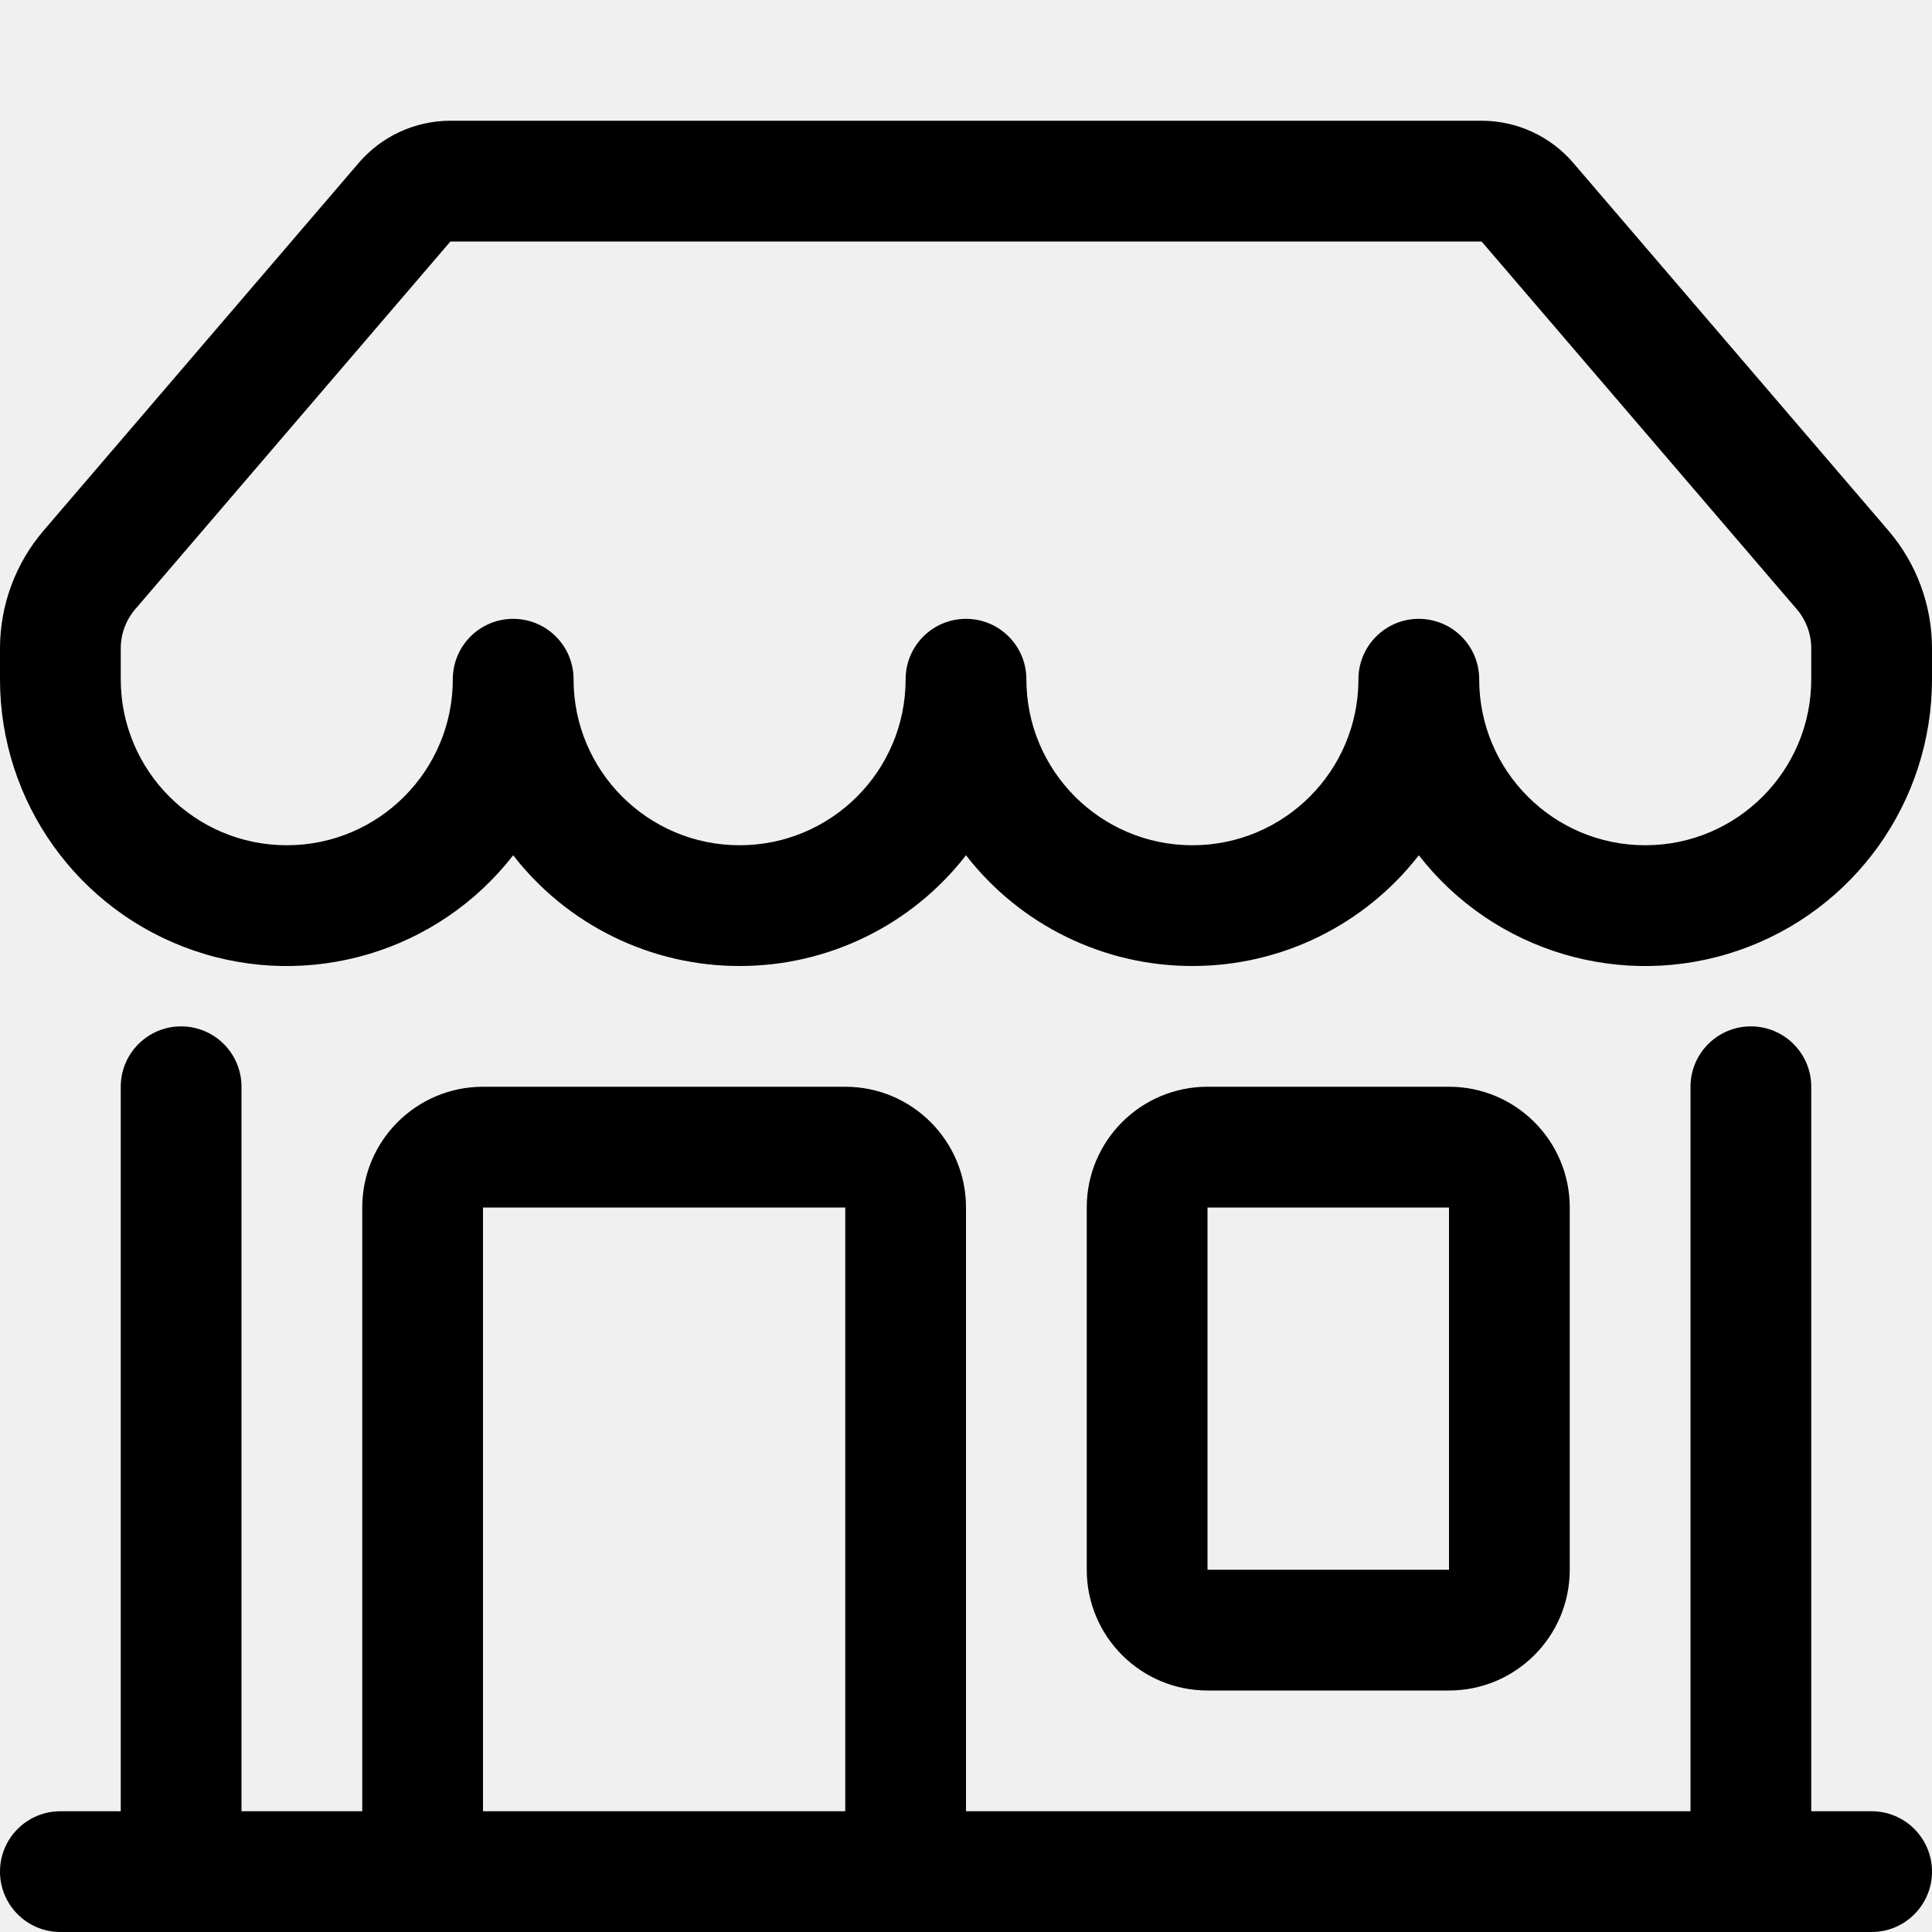
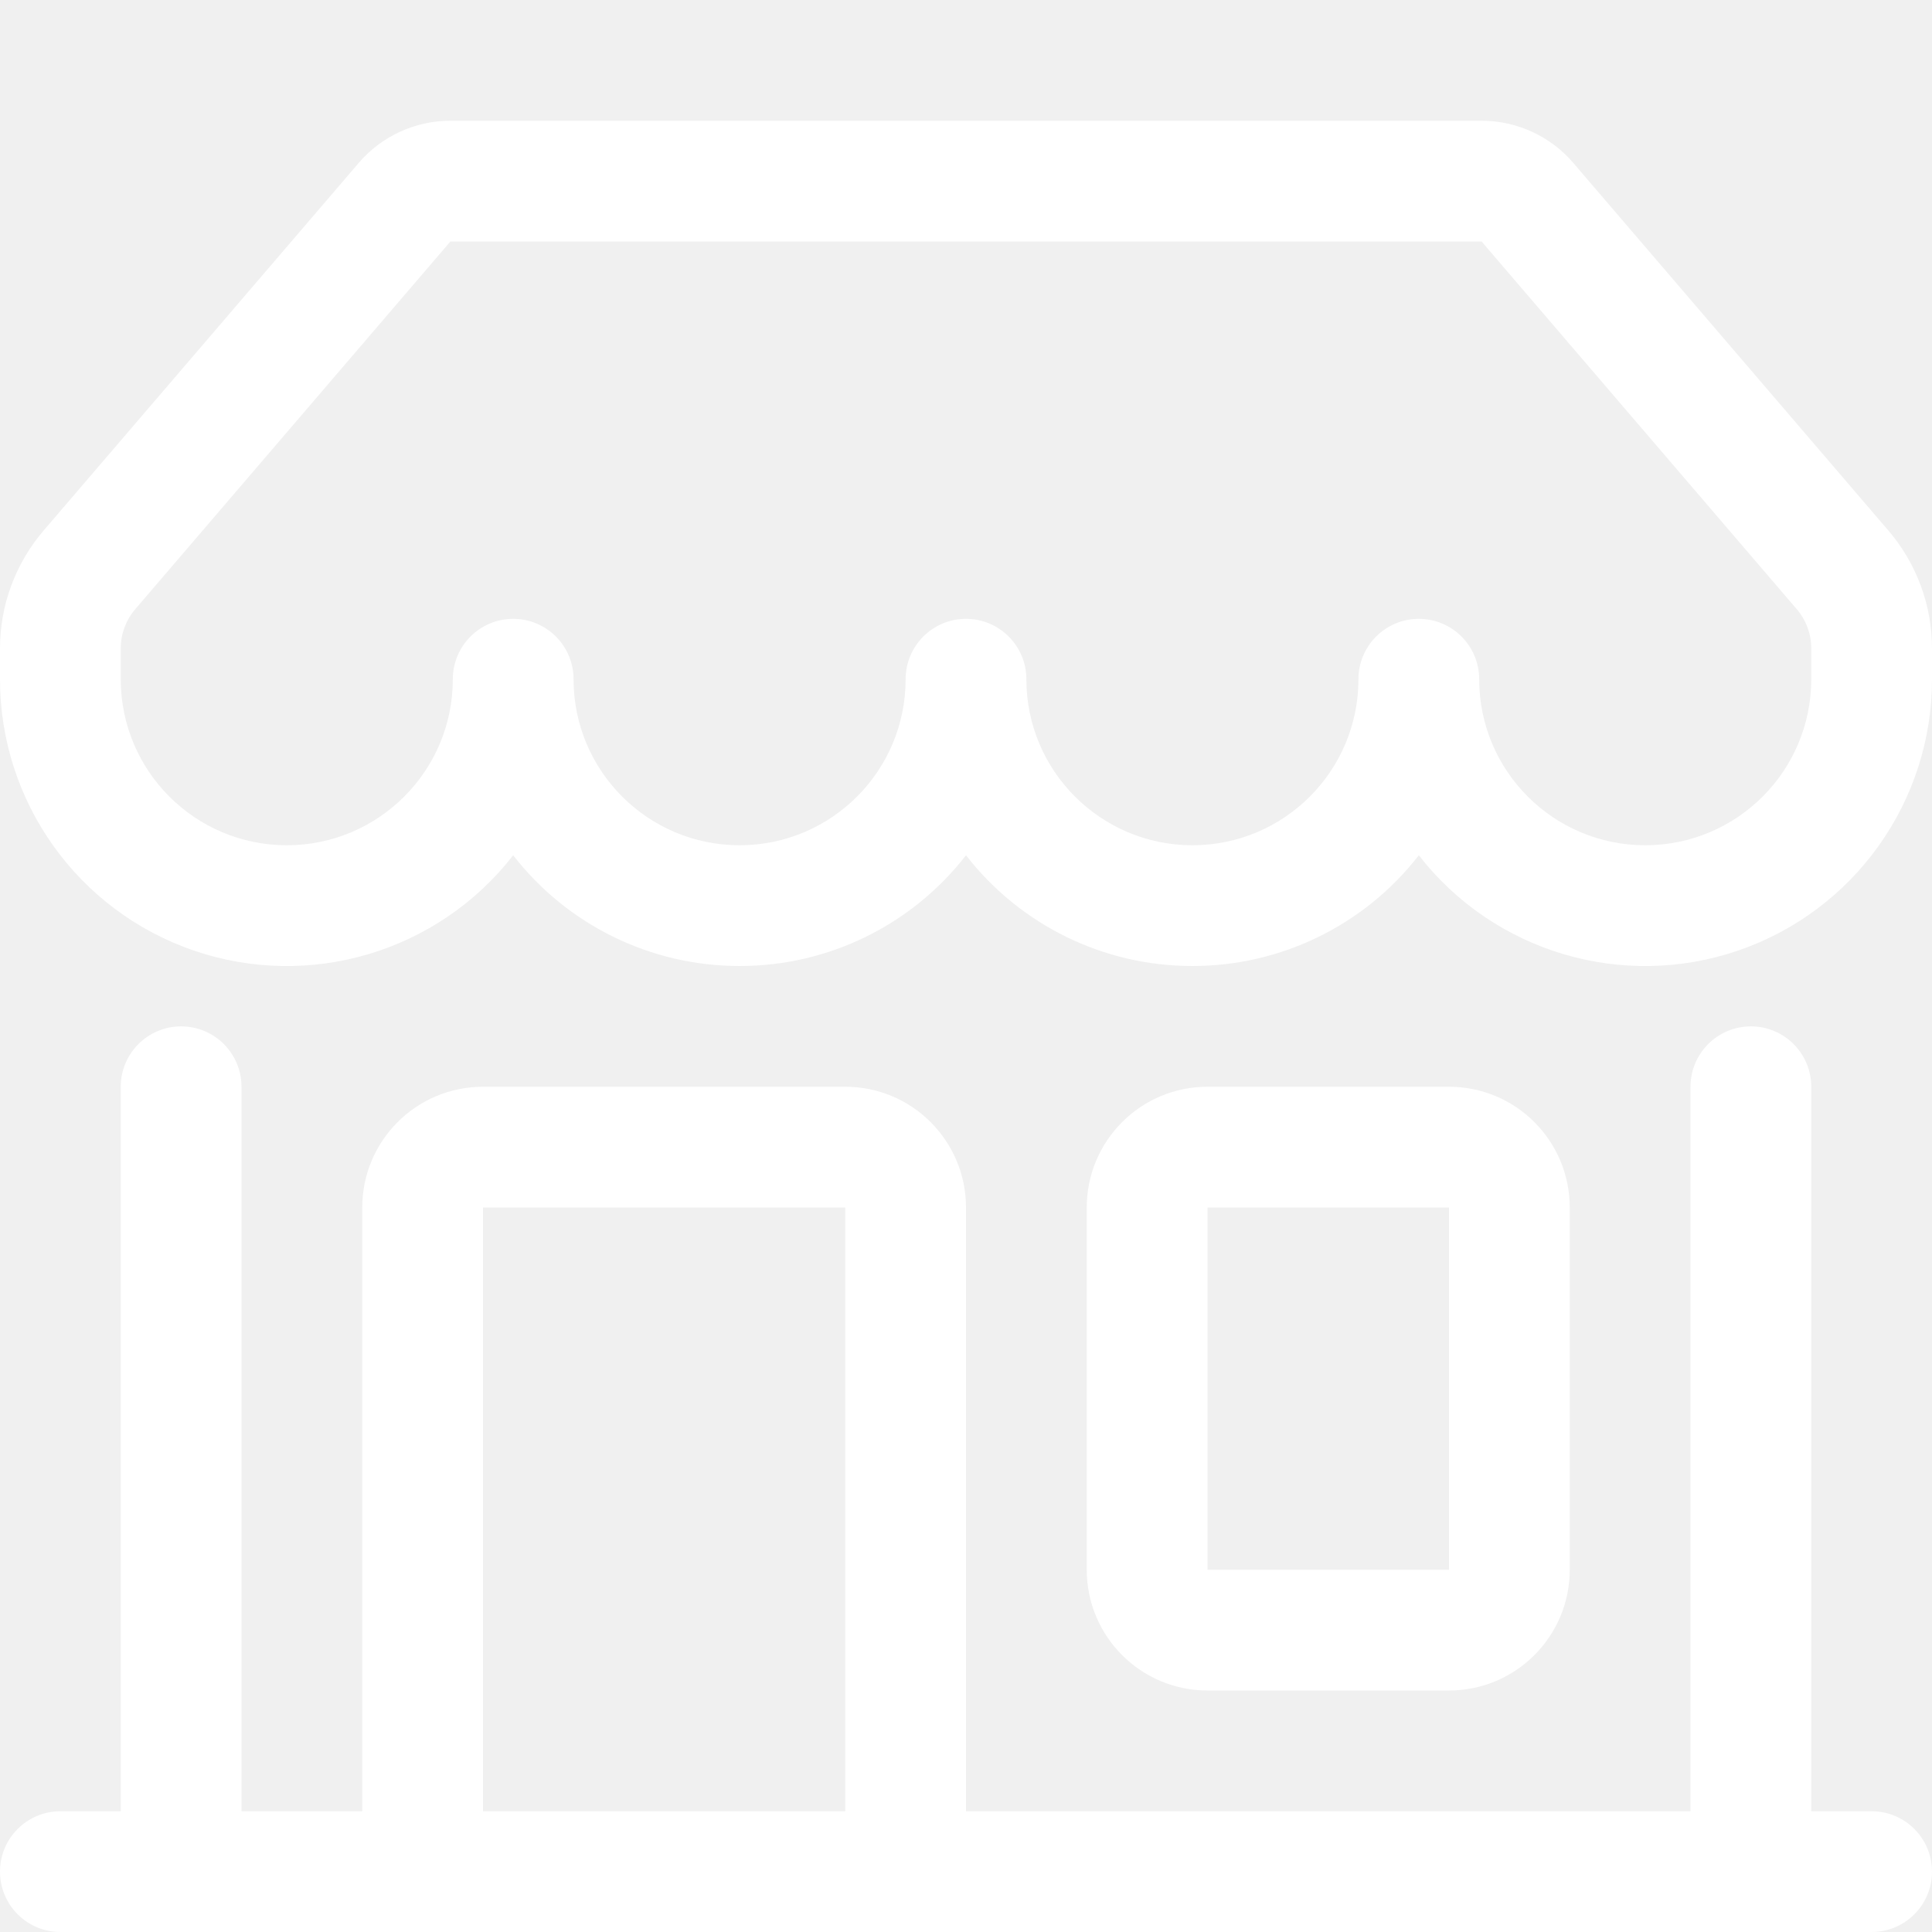
<svg xmlns="http://www.w3.org/2000/svg" width="16" height="16" fill="currentColor" class="bi bi-shop" viewBox="0 0 16 16">
-   <path d="M2.97 1.35A1 1 0 0 1 3.73 1h8.54a1 1 0 0 1 .76.35l2.609 3.044A1.5 1.5 0 0 1 16 5.37v.255a2.375 2.375 0 0 1-4.25 1.458A2.371 2.371 0 0 1 9.875 8 2.37 2.37 0 0 1 8 7.083 2.37 2.37 0 0 1 6.125 8a2.37 2.37 0 0 1-1.875-.917A2.375 2.375 0 0 1 0 5.625V5.37a1.5 1.5 0 0 1 .361-.976l2.61-3.045zm1.78 4.275a1.375 1.375 0 0 0 2.75 0 .5.5 0 0 1 1 0 1.375 1.375 0 0 0 2.75 0 .5.5 0 0 1 1 0 1.375 1.375 0 1 0 2.75 0V5.37a.5.5 0 0 0-.12-.325L12.27 2H3.73L1.12 5.045A.5.5 0 0 0 1 5.37v.255a1.375 1.375 0 0 0 2.75 0 .5.5 0 0 1 1 0zM1.5 8.5A.5.5 0 0 1 2 9v6h1v-5a1 1 0 0 1 1-1h3a1 1 0 0 1 1 1v5h6V9a.5.5 0 0 1 1 0v6h.5a.5.5 0 0 1 0 1H.5a.5.5 0 0 1 0-1H1V9a.5.5 0 0 1 .5-.5zM4 15h3v-5H4v5zm5-5a1 1 0 0 1 1-1h2a1 1 0 0 1 1 1v3a1 1 0 0 1-1 1h-2a1 1 0 0 1-1-1v-3zm3 0h-2v3h2v-3z" />
+   <path d="M2.97 1.35A1 1 0 0 1 3.73 1h8.54a1 1 0 0 1 .76.35l2.609 3.044A1.5 1.5 0 0 1 16 5.37v.255a2.375 2.375 0 0 1-4.25 1.458A2.371 2.371 0 0 1 9.875 8 2.37 2.37 0 0 1 8 7.083 2.37 2.37 0 0 1 6.125 8a2.37 2.37 0 0 1-1.875-.917A2.375 2.375 0 0 1 0 5.625V5.37a1.5 1.5 0 0 1 .361-.976l2.61-3.045zm1.78 4.275a1.375 1.375 0 0 0 2.75 0 .5.5 0 0 1 1 0 1.375 1.375 0 0 0 2.75 0 .5.5 0 0 1 1 0 1.375 1.375 0 1 0 2.75 0V5.37a.5.5 0 0 0-.12-.325L12.27 2H3.73L1.12 5.045A.5.5 0 0 0 1 5.37v.255a1.375 1.375 0 0 0 2.75 0 .5.5 0 0 1 1 0zM1.5 8.5A.5.5 0 0 1 2 9v6h1v-5a1 1 0 0 1 1-1h3a1 1 0 0 1 1 1v5h6V9a.5.5 0 0 1 1 0v6h.5a.5.5 0 0 1 0 1H.5a.5.5 0 0 1 0-1H1V9a.5.5 0 0 1 .5-.5zM4 15h3v-5H4v5zm5-5a1 1 0 0 1 1-1h2a1 1 0 0 1 1 1v3a1 1 0 0 1-1 1h-2a1 1 0 0 1-1-1v-3zm3 0h-2v3h2v-3z" fill="white" />
</svg>
